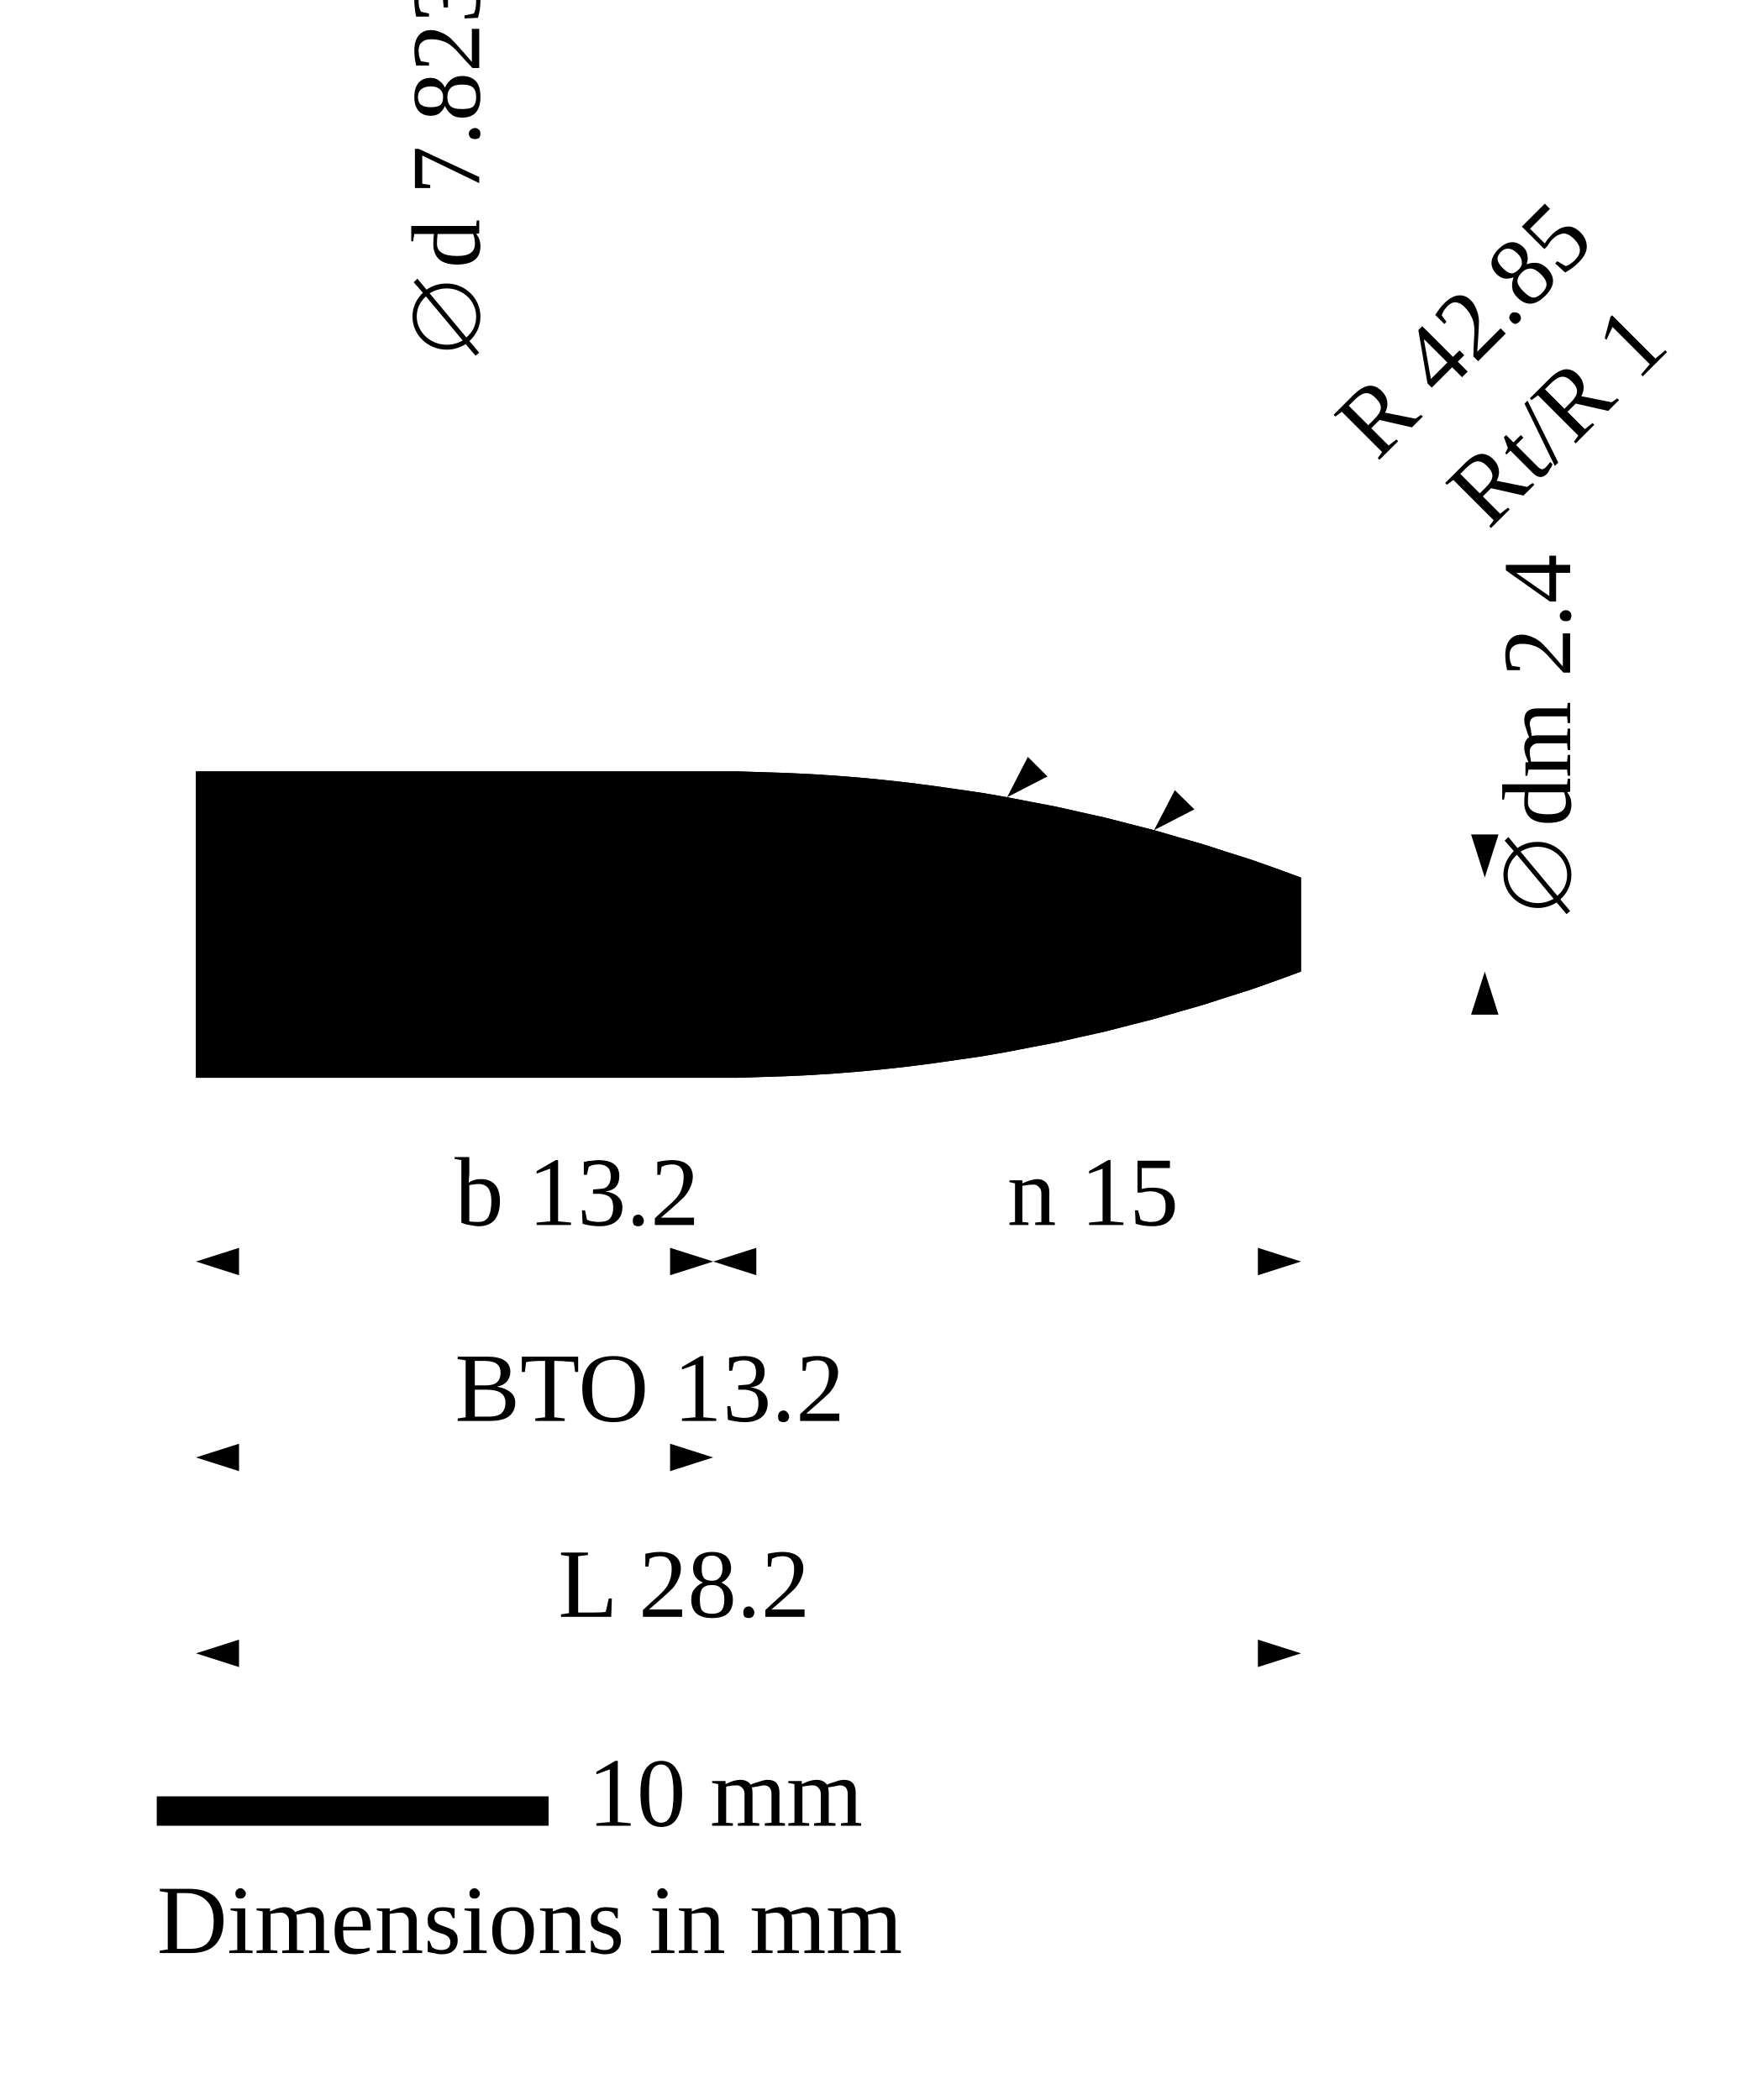
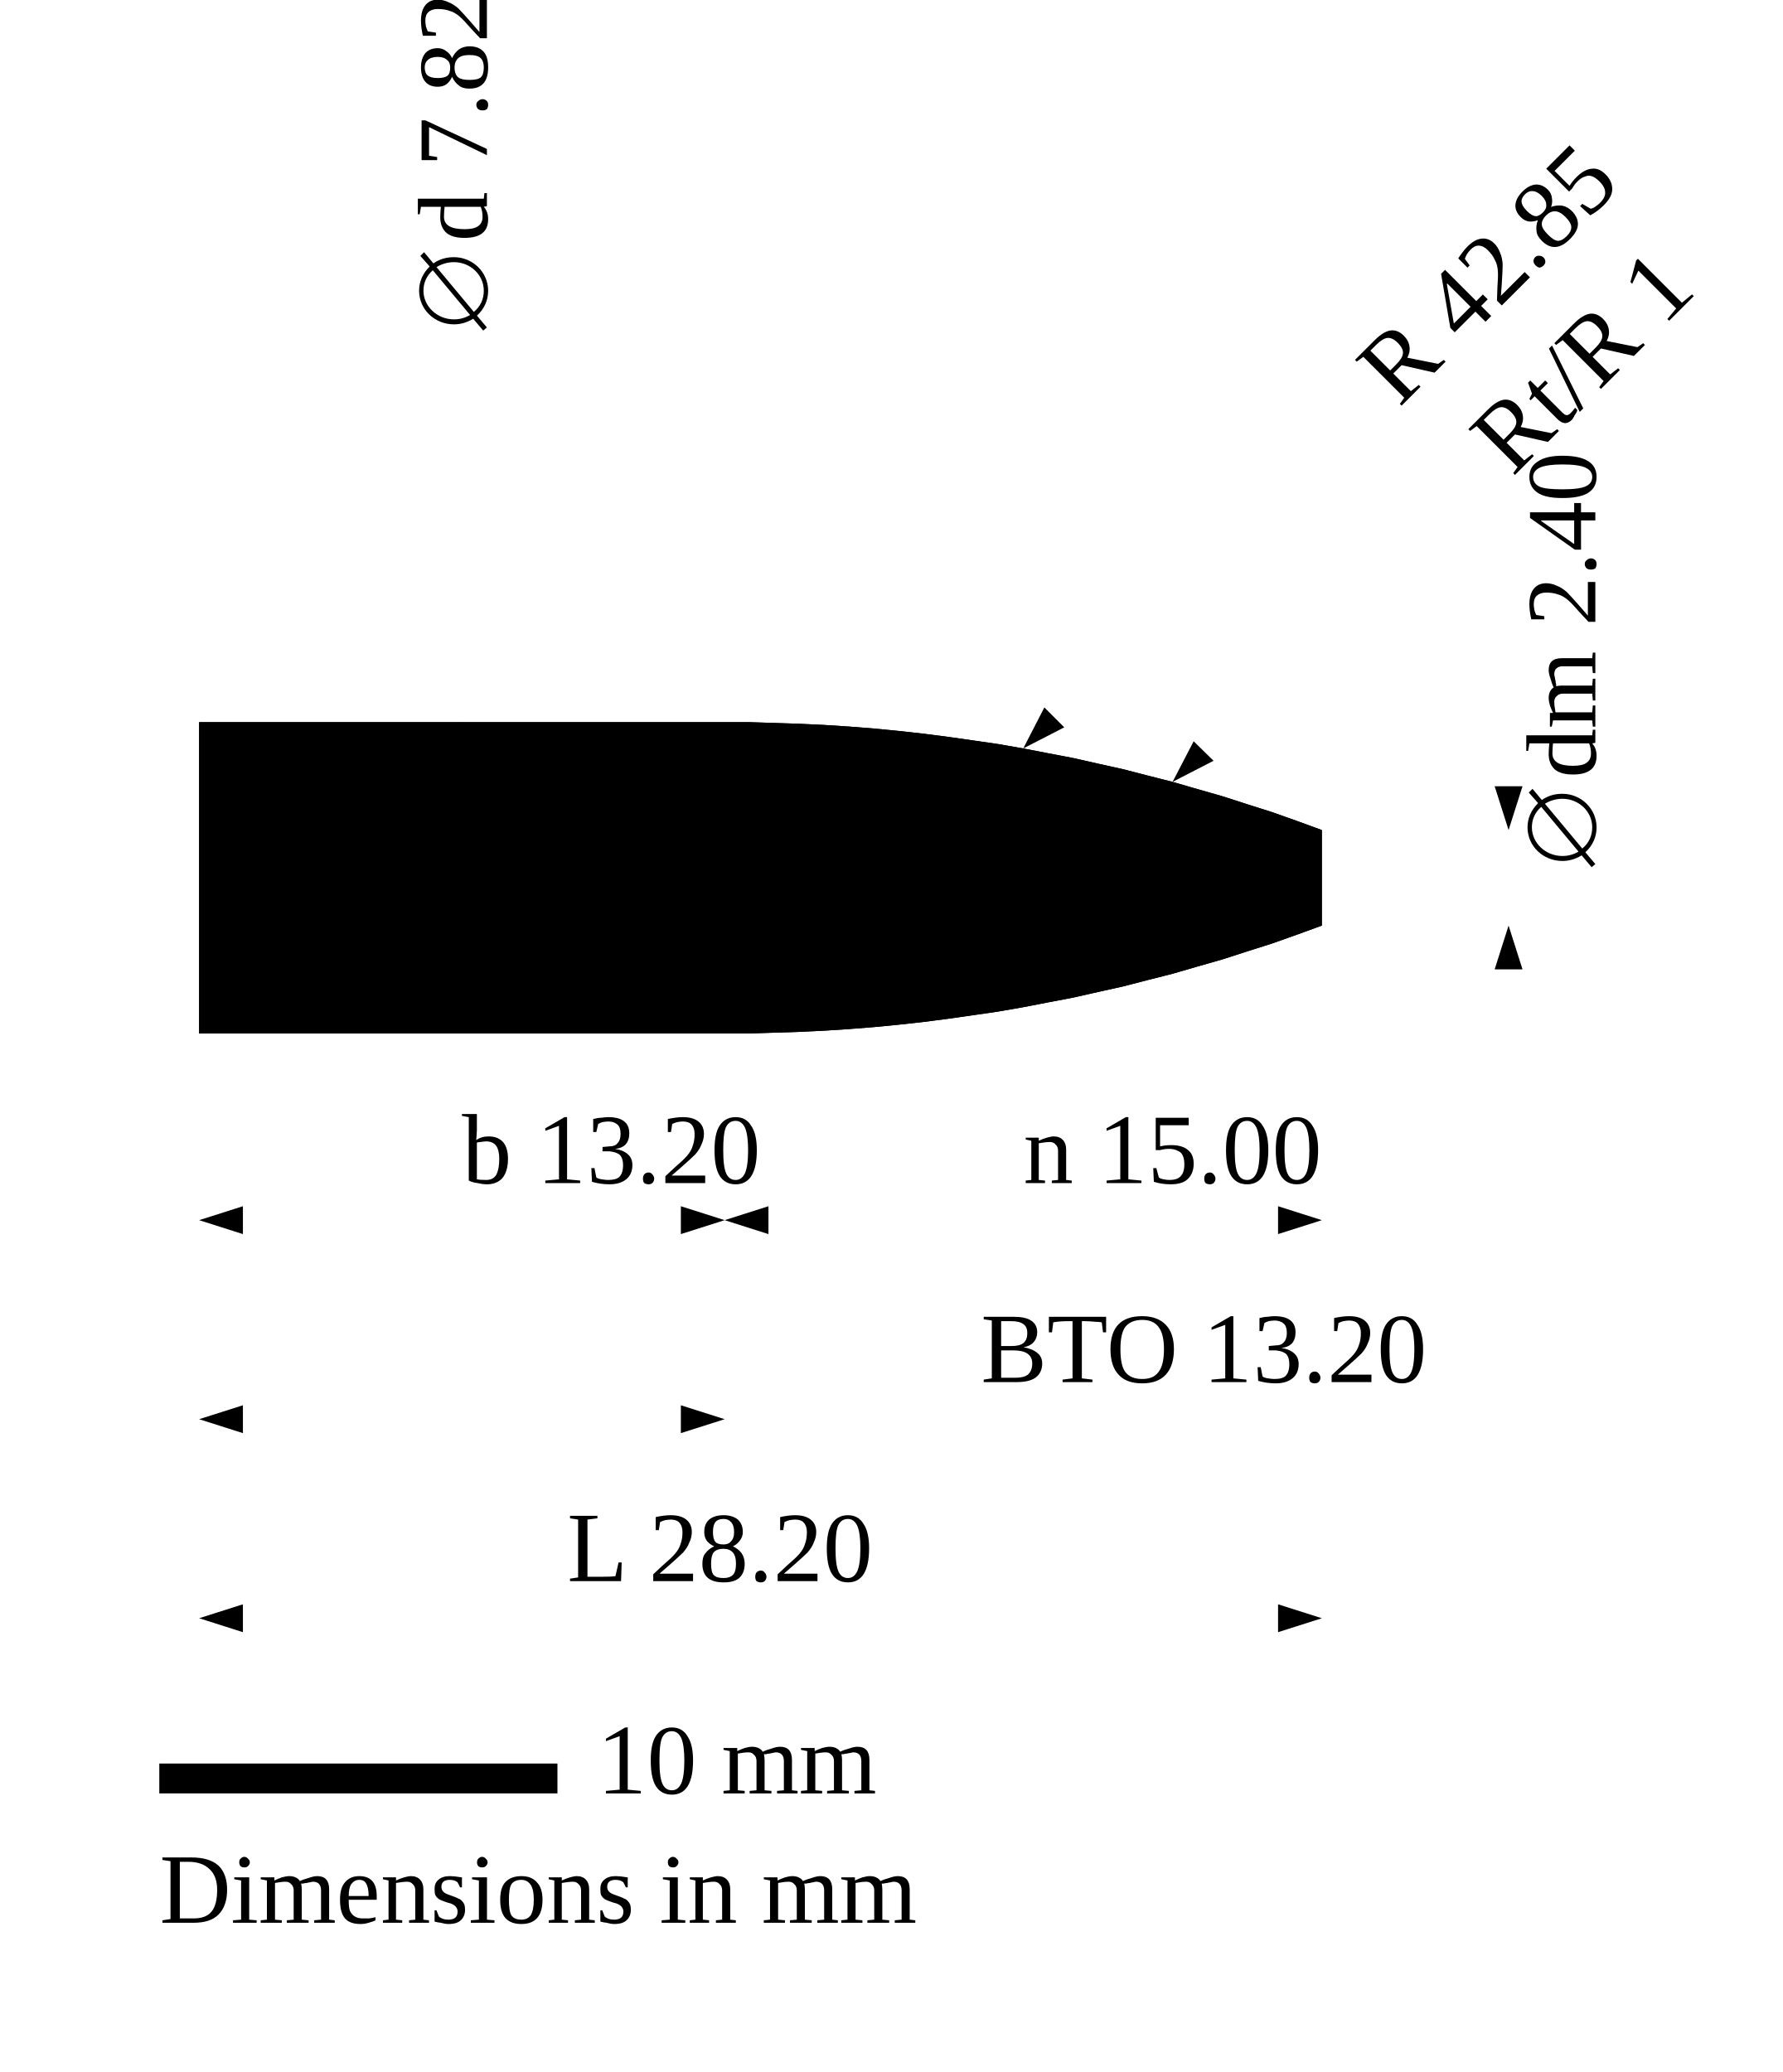
- <svg xmlns="http://www.w3.org/2000/svg" class="drawing drawing-font drawing-print print-only" viewBox="-40 -188.77 358.22 428.76" style="width:44.78mm;height:53.6mm" role="img" aria-labelledby="demo-bullet-150-drawing-title" aria-describedby="demo-bullet-150-drawing-desc">
+ <svg xmlns="http://www.w3.org/2000/svg" class="drawing drawing-font drawing-print print-only" viewBox="-40 -176.41 358.22 416.4" style="width:44.78mm;height:52.05mm" role="img" aria-labelledby="demo-bullet-150-drawing-title" aria-describedby="demo-bullet-150-drawing-desc">
  <defs>
    <path id="demo-bullet-150-drawing-b" d="M0 0L0 3.91L13.2 3.91L13.82 3.91L14.45 3.89L15.07 3.87L15.7 3.84L16.32 3.8L16.95 3.75L17.57 3.69L18.2 3.62L18.82 3.54L19.45 3.45L20.07 3.36L20.7 3.25L21.32 3.13L21.95 3.01L22.57 2.87L23.2 2.73L23.82 2.57L24.45 2.41L25.07 2.23L25.7 2.05L26.32 1.85L26.95 1.65L27.57 1.43L28.2 1.2L28.2 0L28.2 0L28.2 -1.2L27.57 -1.43L26.95 -1.65L26.32 -1.85L25.7 -2.05L25.07 -2.23L24.45 -2.41L23.82 -2.57L23.2 -2.73L22.57 -2.87L21.95 -3.01L21.32 -3.13L20.7 -3.25L20.07 -3.36L19.45 -3.45L18.82 -3.54L18.2 -3.62L17.57 -3.69L16.95 -3.75L16.32 -3.8L15.7 -3.84L15.07 -3.87L14.45 -3.89L13.82 -3.91L13.2 -3.91L0 -3.91L0 0Z" />
    <clipPath id="demo-bullet-150-drawing-bullet">
      <use href="#demo-bullet-150-drawing-b" />
    </clipPath>
  </defs>
  <g transform="scale(8)">
    <g>
      <g class="part part-bullet">
        <use class="section" href="#demo-bullet-150-drawing-b" />
        <path class="edge" d="M13.2 -3.91L13.2 3.91" clip-path="url(#demo-bullet-150-drawing-bullet)" />
        <path class="outline" d="M0 0L0 3.91L13.2 3.91L13.82 3.91L14.45 3.89L15.07 3.87L15.7 3.84L16.32 3.8L16.95 3.75L17.57 3.69L18.2 3.62L18.82 3.54L19.45 3.45L20.07 3.36L20.7 3.25L21.32 3.13L21.95 3.01L22.57 2.87L23.2 2.73L23.82 2.57L24.45 2.41L25.07 2.23L25.7 2.05L26.32 1.85L26.95 1.65L27.57 1.43L28.2 1.2L28.2 0M0 0L0 -3.91L13.2 -3.91L13.82 -3.91L14.45 -3.89L15.07 -3.87L15.7 -3.84L16.32 -3.8L16.95 -3.75L17.57 -3.69L18.2 -3.62L18.82 -3.54L19.45 -3.45L20.07 -3.36L20.7 -3.25L21.32 -3.13L21.95 -3.01L22.57 -2.87L23.2 -2.73L23.82 -2.57L24.45 -2.41L25.07 -2.23L25.7 -2.05L26.32 -1.85L26.95 -1.65L27.57 -1.43L28.2 -1.2L28.2 0" clip-path="url(#demo-bullet-150-drawing-bullet)" />
        <path class="outline approx" d="" clip-path="url(#demo-bullet-150-drawing-bullet)" />
        <path class="axis" d="M-1 0H30.2" stroke-dasharray="2 1 0.4 1" />
      </g>
      <g class="dims dims-bullet" font-size="2.5">
        <path class="thin" d="M13.2 4.41L13.2 9.5M13.2 4.41L13.2 14.5M13.2 4.41L13.2 9.5M28.2 1.7L28.2 9.5M28.2 1.7L28.2 19.5M28.7 1.2L33.79 1.2M28.7 -1.2L33.79 -1.2M0 -4.81L0 19.5M20.7 -3.25L26.22 -8.77M24.45 -2.41L29.97 -7.93" />
        <path class="rule" d="M0 8.6L13.2 8.6M0 13.6L13.2 13.6M13.2 8.6L28.2 8.6M0 18.6L28.2 18.6M32.89 -3.62L32.89 3.62M6.6 3.91L6.6 -8.6" />
        <path class="tips" d="M0 8.6L1.1 8.25L1.1 8.95ZM13.2 8.6L12.1 8.95L12.1 8.25ZM0 13.6L1.1 13.25L1.1 13.95ZM13.2 13.6L12.1 13.95L12.1 13.25ZM13.2 8.6L14.3 8.25L14.3 8.95ZM28.2 8.6L27.1 8.95L27.1 8.25ZM0 18.6L1.1 18.25L1.1 18.95ZM28.2 18.6L27.1 18.95L27.1 18.25ZM32.89 -1.2L32.54 -2.3L33.24 -2.3ZM32.89 1.2L33.24 2.3L32.54 2.3ZM6.6 3.91L6.25 2.81L6.95 2.81ZM6.6 -3.91L6.95 -2.81L6.25 -2.81ZM20.7 -3.25L21.23 -4.28L21.73 -3.78ZM24.45 -2.41L24.98 -3.43L25.48 -2.94Z" />
-         <text x="6.6" y="7.67" transform="rotate(0 6.6 7.05)">b 13.2</text>
-         <text x="6.6" y="12.67" transform="rotate(0 6.6 12.05)">BTO 13.2</text>
-         <text x="20.7" y="7.67" transform="rotate(0 20.7 7.05)">n 15</text>
-         <text x="9.24" y="17.67" transform="rotate(0 9.24 17.05)">L 28.2</text>
-         <text x="34.44" y="0.63" transform="rotate(-90 34.44 0)">∅dm 2.4</text>
-         <text x="6.6" y="-13.62" transform="rotate(-90 6.6 -14.25)">∅d 7.823</text>
+         <text x="6.6" y="7.67" transform="rotate(0 6.6 7.05)">b 13.20</text>
+         <text x="19.63" y="12.67" transform="rotate(0 19.63 12.05)">BTO 13.20</text>
+         <text x="20.7" y="7.67" transform="rotate(0 20.7 7.05)">n 15.00</text>
+         <text x="9.24" y="17.67" transform="rotate(0 9.24 17.05)">L 28.20</text>
+         <text x="34.44" y="0.63" transform="rotate(-90 34.44 0)">∅dm 2.40</text>
+         <text x="6.6" y="-12.85" transform="rotate(-90 6.6 -13.48)">∅d 7.82</text>
        <text x="29.69" y="-11.61" transform="rotate(-45 29.69 -12.24)">R 42.85</text>
        <text x="32.54" y="-9.87" transform="rotate(-45 32.54 -10.5)">Rt/R 1</text>
      </g>
    </g>
    <g class="scale" font-size="2.5">
      <path class="rule" d="M-1 22.25V23H9V22.25" />
      <text x="10" y="23">10 mm</text>
      <text x="-1" y="26.25">Dimensions in mm</text>
    </g>
  </g>
</svg>
